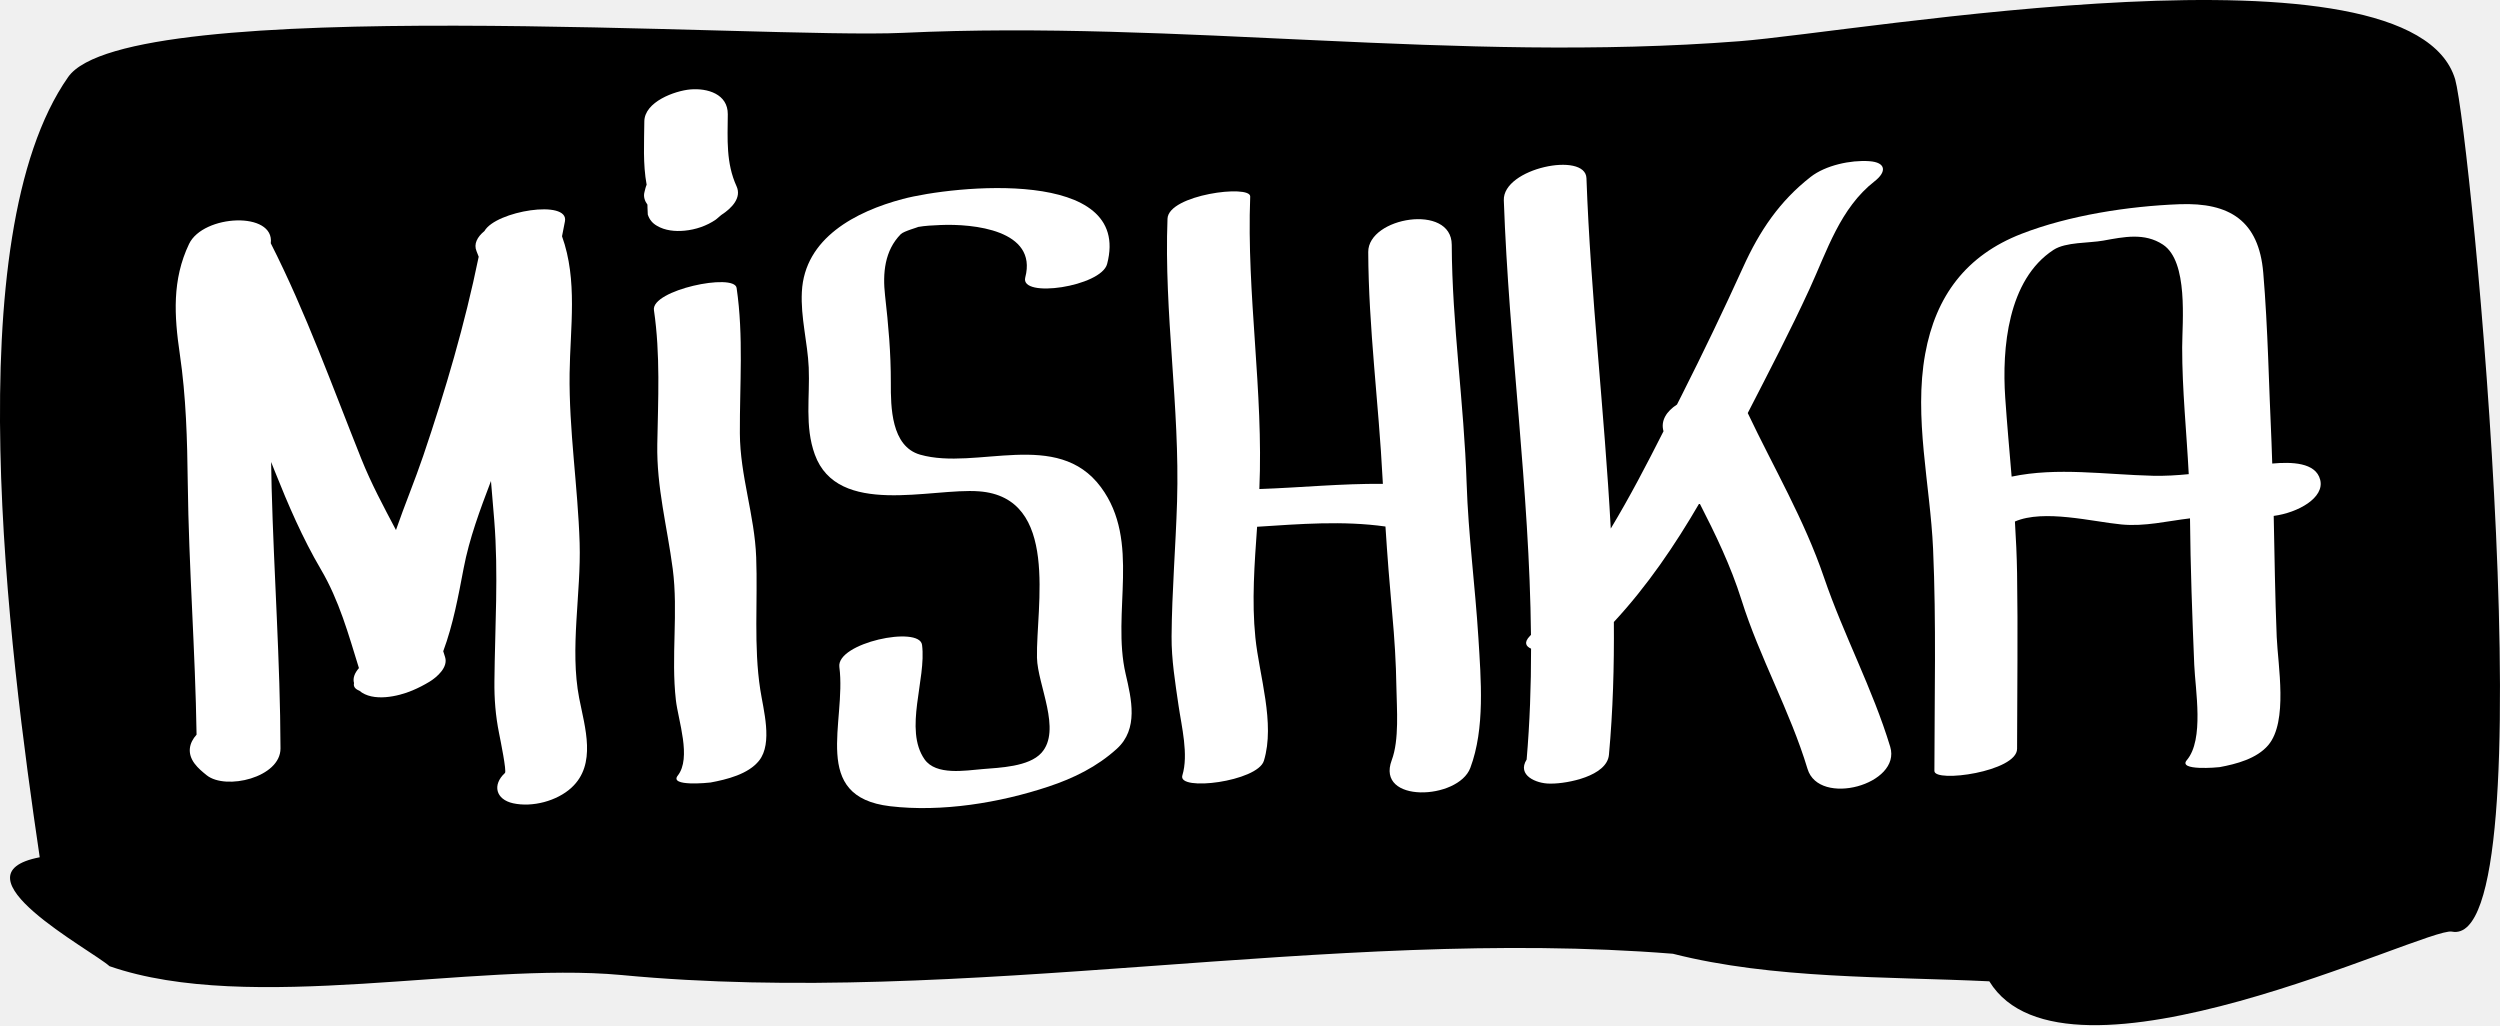
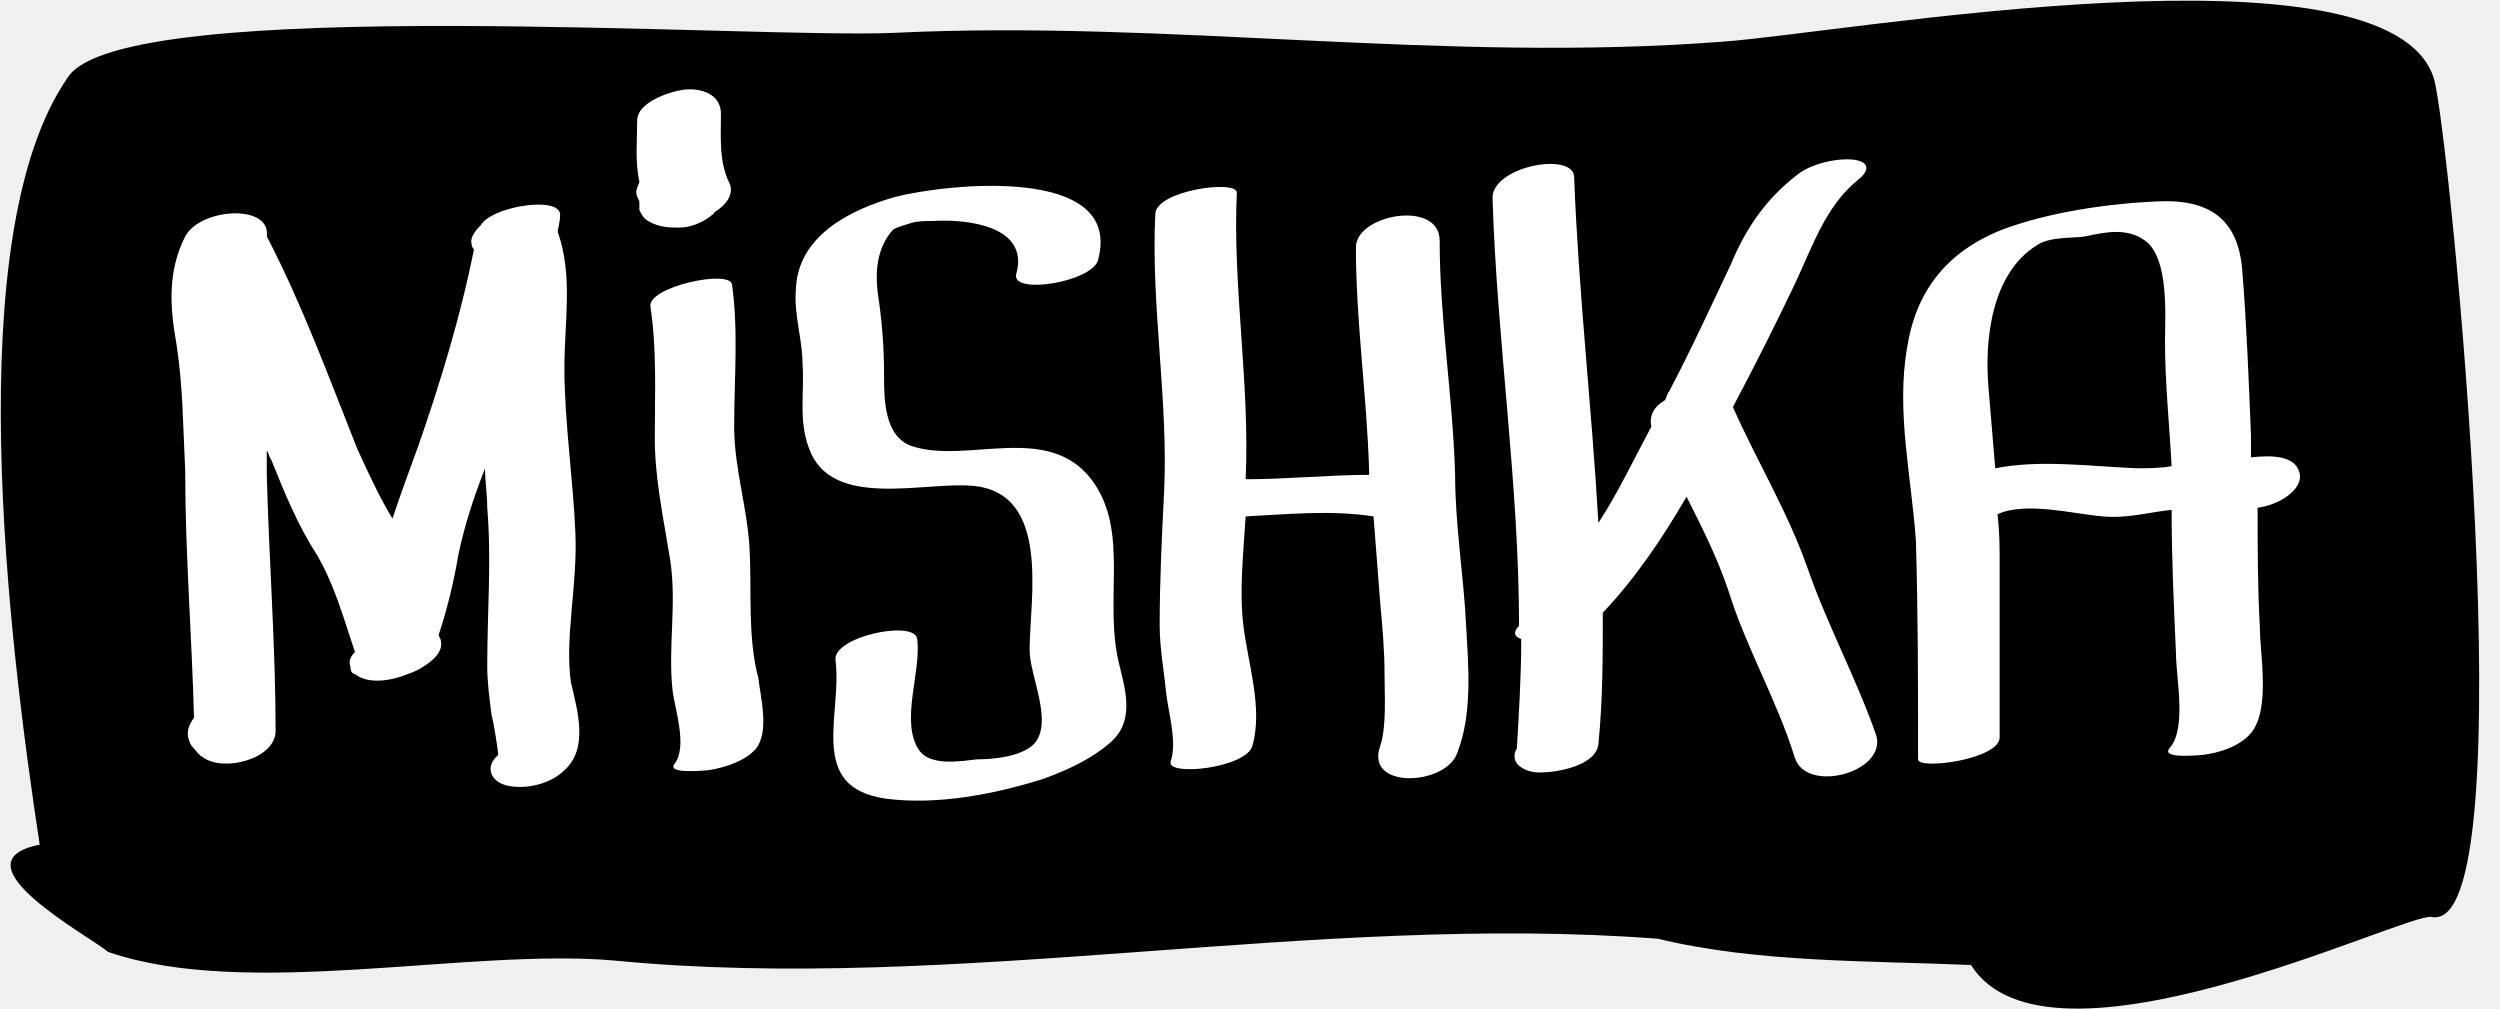
- <svg xmlns="http://www.w3.org/2000/svg" version="1.1" id="Layer_1" x="0px" y="0px" width="112.389px" height="46.087px" viewBox="19.137 15.003 112.389 46.087" enable-background="new 19.137 15.003 112.389 46.087" xml:space="preserve">
-   <g id="Layer_2">
-     <g>
-       <path d="M129.364,56.884c4.394,0.868,0.843-35.858,0.147-38.311c-1.96-6.569-26.677-2.144-32.18-1.717 c-12.723,0.987-25.189-0.96-37.611-0.376c-6.205,0.292-34.854-1.813-37.519,1.986c-5.048,7.208-2.652,25.797-1.278,35.076 c-4.043,0.779,2.309,4.154,3.138,4.897c6.314,2.192,16.358-0.219,23.007,0.396c15.434,1.472,31.797-2.194,47.276-0.955 c4.496,1.144,9.604,1.019,14.224,1.239C111.982,64.691,128.232,56.658,129.364,56.884 C129.264,56.864,129.871,56.984,129.364,56.884z" />
-     </g>
-   </g>
-   <g id="Layer_1_1_">
-     <g>
-       <path fill="#FFFFFF" d="M45.195,39.413c-0.079-2.546-0.484-5.074-0.451-7.624c0.026-2.063,0.37-4.185-0.341-6.164 c0.043-0.225,0.091-0.449,0.132-0.675c0.184-0.992-3.103-0.467-3.62,0.44c-0.325,0.266-0.492,0.584-0.354,0.908 c0.035,0.082,0.065,0.165,0.096,0.247c-0.623,3.041-1.49,5.985-2.487,8.932c-0.382,1.128-0.843,2.229-1.232,3.354 c-0.553-1.049-1.111-2.083-1.56-3.206c-1.303-3.257-2.479-6.55-4.068-9.685c0.181-1.452-3.039-1.299-3.674,0.03 c-0.767,1.607-0.668,3.229-0.416,4.948c0.285,1.938,0.334,3.842,0.358,5.8c0.045,3.771,0.339,7.537,0.396,11.311 c-0.335,0.372-0.438,0.835-0.087,1.305c0.153,0.203,0.344,0.362,0.542,0.521c0.858,0.687,3.323,0.101,3.318-1.207 c-0.013-3.911-0.295-7.815-0.399-11.727c-0.01-0.383-0.017-0.766-0.022-1.149c0.055,0.137,0.108,0.275,0.163,0.411 c0.607,1.522,1.243,3.001,2.073,4.416c0.824,1.401,1.237,2.908,1.711,4.438c-0.179,0.206-0.288,0.439-0.221,0.674 c-0.038,0.169,0.067,0.275,0.238,0.342c0.606,0.519,1.747,0.261,2.381-0.008c0.273-0.114,0.532-0.247,0.784-0.401 c0.327-0.202,0.838-0.645,0.691-1.1c-0.028-0.089-0.056-0.176-0.083-0.265c0.447-1.204,0.674-2.456,0.917-3.728 c0.259-1.356,0.742-2.64,1.229-3.924c0.049,0.587,0.1,1.176,0.147,1.762c0.194,2.422,0.031,4.812,0.008,7.236 c-0.009,0.803,0.05,1.55,0.208,2.337c0.064,0.324,0.348,1.714,0.266,1.79c-0.581,0.535-0.412,1.192,0.366,1.363 c0.868,0.19,1.975-0.101,2.628-0.705c1.137-1.05,0.6-2.699,0.342-4.024C44.745,44.165,45.265,41.677,45.195,39.413z" />
-       <path fill="#FFFFFF" d="M53.132,40.056c-0.069-1.888-0.725-3.666-0.734-5.573c-0.01-2.188,0.172-4.358-0.146-6.535 c-0.101-0.688-3.849,0.095-3.717,0.996c0.293,2.002,0.187,4.014,0.151,6.029c-0.035,1.941,0.444,3.699,0.694,5.603 c0.254,1.95-0.081,3.945,0.141,5.897c0.103,0.913,0.712,2.603,0.084,3.398c-0.398,0.505,1.394,0.322,1.474,0.31 c0.729-0.136,1.702-0.372,2.186-0.987c0.62-0.784,0.186-2.3,0.051-3.185C53.014,44.054,53.206,42.026,53.132,40.056z" />
-       <path fill="#FFFFFF" d="M68.629,36.903c-1.957-2.641-5.589-0.739-8.125-1.46c-1.308-0.372-1.323-2.155-1.319-3.224 c0.003-1.353-0.108-2.592-0.26-3.935c-0.112-0.998-0.022-2.013,0.708-2.755c0.135-0.137,0.815-0.318,0.768-0.322 c0.335-0.058,0.643-0.072,1.013-0.088c1.469-0.063,4.376,0.22,3.814,2.356c-0.253,0.958,3.413,0.409,3.68-0.604 c1.15-4.364-6.914-3.526-9.192-2.921c-2.098,0.557-4.412,1.751-4.531,4.174c-0.059,1.156,0.257,2.258,0.309,3.404 c0.057,1.319-0.188,2.635,0.273,3.907c1.027,2.831,5.238,1.495,7.38,1.656c3.65,0.271,2.561,5.19,2.608,7.48 c0.025,1.224,1.121,3.255,0.2,4.278c-0.565,0.627-1.881,0.664-2.649,0.729c-0.772,0.064-2.089,0.296-2.604-0.438 c-0.942-1.345,0.087-3.605-0.114-5.146c-0.115-0.879-3.859-0.091-3.717,0.995c0.325,2.492-1.328,5.83,2.279,6.258 c2.318,0.275,4.926-0.152,7.118-0.881c1.135-0.376,2.188-0.894,3.077-1.701c0.982-0.892,0.659-2.228,0.396-3.365 C69.1,42.531,70.436,39.344,68.629,36.903z" />
-       <path fill="#FFFFFF" d="M85.07,36.725c-0.114-3.584-0.653-7.129-0.669-10.719c-0.007-1.871-3.762-1.239-3.754,0.325 c0.014,3.424,0.472,6.801,0.646,10.215c0.004,0.068,0.008,0.138,0.012,0.209c-1.85-0.017-3.699,0.169-5.553,0.233 c0.191-4.396-0.58-8.756-0.411-13.149c0.021-0.553-3.677-0.085-3.718,0.995c-0.162,4.248,0.558,8.461,0.43,12.709 c-0.061,2.026-0.232,4.046-0.247,6.074c-0.007,1.039,0.164,2.074,0.312,3.098c0.138,0.947,0.458,2.212,0.172,3.149 c-0.224,0.731,3.379,0.275,3.666-0.659c0.516-1.687-0.211-3.834-0.383-5.541c-0.167-1.636-0.039-3.319,0.078-4.98 c1.925-0.123,3.852-0.281,5.77-0.011c0.084,1.308,0.186,2.613,0.305,3.924c0.101,1.099,0.171,2.194,0.187,3.298 c0.016,0.966,0.135,2.367-0.21,3.282c-0.733,1.953,2.99,1.792,3.533,0.347c0.667-1.775,0.477-3.984,0.363-5.85 C85.455,41.354,85.145,39.047,85.07,36.725z" />
-       <path fill="#FFFFFF" d="M101.139,40.971c-0.892-2.617-2.252-4.913-3.431-7.399c0.95-1.85,1.915-3.7,2.782-5.588 c0.788-1.715,1.373-3.624,2.922-4.833c0.545-0.424,0.522-0.85-0.243-0.902c-0.83-0.058-1.958,0.182-2.629,0.704 c-1.408,1.099-2.301,2.433-3.035,4.05c-0.885,1.946-1.801,3.856-2.765,5.765c-0.069,0.14-0.141,0.28-0.213,0.421 c-0.465,0.3-0.744,0.723-0.606,1.201c-0.75,1.484-1.518,2.959-2.371,4.375c-0.283-5.25-0.905-10.496-1.093-15.752 c-0.041-1.205-3.768-0.455-3.715,0.996c0.23,6.517,1.155,13.021,1.221,19.536c-0.017,0.017-0.031,0.033-0.047,0.048 c-0.285,0.293-0.179,0.469,0.051,0.571c0.002,1.66-0.057,3.322-0.199,4.985c-0.448,0.709,0.439,1.081,1.029,1.081 c0.031,0,0.061,0,0.092,0c0.701,0,2.49-0.331,2.579-1.294c0.182-1.992,0.237-3.981,0.221-5.971 c1.508-1.627,2.741-3.444,3.849-5.348c0.72,1.405,1.405,2.821,1.887,4.35c0.816,2.602,2.182,4.991,2.971,7.604 c0.518,1.713,4.229,0.701,3.717-0.996C103.321,45.964,102.02,43.551,101.139,40.971z" />
-       <path fill="#FFFFFF" d="M123.443,36.573c-0.199-0.791-1.302-0.807-2.156-0.731c-0.012-0.318-0.02-0.637-0.033-0.956 c-0.12-2.525-0.158-5.104-0.371-7.622c-0.198-2.331-1.505-3.167-3.77-3.08c-2.293,0.087-4.962,0.5-7.101,1.332 c-2.475,0.962-3.852,2.784-4.326,5.391c-0.522,2.86,0.227,5.901,0.354,8.775c0.146,3.324,0.062,6.655,0.059,9.98 c0,0.545,3.717,0.03,3.717-0.996c0.004-2.633,0.041-5.268,0-7.9c-0.013-0.777-0.049-1.549-0.097-2.318 c1.3-0.563,3.499,0.011,4.792,0.133c1.052,0.1,2.059-0.155,3.079-0.275c0.02,2.193,0.101,4.4,0.191,6.591 c0.047,1.122,0.453,3.351-0.335,4.279c-0.414,0.491,1.405,0.326,1.475,0.314c0.753-0.139,1.671-0.381,2.186-0.988 c0.901-1.062,0.433-3.597,0.381-4.863c-0.074-1.814-0.097-3.63-0.135-5.443C122.448,38.051,123.647,37.38,123.443,36.573z M109.571,36.43c-0.099-1.183-0.207-2.364-0.288-3.552c-0.15-2.212,0.111-5.298,2.172-6.642c0.553-0.36,1.59-0.298,2.235-0.416 c0.922-0.166,1.856-0.369,2.685,0.181c1.148,0.762,0.865,3.47,0.863,4.62c-0.002,1.904,0.198,3.797,0.295,5.698 c-0.524,0.052-1.056,0.084-1.597,0.073C113.767,36.339,111.625,35.998,109.571,36.43z" />
-       <path fill="#FFFFFF" d="M49.915,25.373c0.495-0.047,0.992-0.215,1.401-0.497c0.082-0.068,0.162-0.138,0.244-0.206 c0.493-0.318,0.92-0.785,0.69-1.291c-0.479-1.049-0.403-2.117-0.395-3.241c0.006-0.908-0.914-1.182-1.689-1.114 c-0.686,0.061-2.058,0.551-2.063,1.443c-0.007,0.942-0.068,1.913,0.104,2.84c-0.046,0.106-0.071,0.226-0.099,0.336 c-0.053,0.201,0.015,0.399,0.135,0.56c0,0.042,0.002,0.085,0.002,0.127c0.004,0.106,0.01,0.212,0.014,0.318 c0.07,0.221,0.205,0.388,0.407,0.503C49.033,25.373,49.498,25.414,49.915,25.373z" />
-     </g>
-   </g>
+ <svg xmlns="http://www.w3.org/2000/svg" width="114" height="46">
+   <path d="M110.889 41.809c4.423.898.804-35.822.1-38.217-2.01-6.586-26.842-2.096-32.371-1.697-12.768.998-25.335-.997-37.801-.399-6.233.3-35.086-1.796-37.7 1.996C-1.91 10.676.402 29.236 1.81 38.516c-4.022.798 2.312 4.19 3.116 4.89 6.334 2.194 16.488-.2 23.123.398 15.482 1.497 31.97-2.195 47.553-.997 4.524 1.097 9.65.997 14.275 1.197 3.519 5.588 19.805-2.395 21.012-2.195-.101 0 .503.1 0 0z" />
+   <path d="M26.24 24.348c-.101-2.495-.503-5.09-.503-7.584 0-2.095.402-4.19-.302-6.186 0-.2.1-.4.1-.699.202-.998-3.116-.499-3.619.4-.301.299-.502.598-.402.897 0 .1.1.2.1.2-.602 2.993-1.507 5.987-2.512 8.88-.402 1.098-.805 2.196-1.207 3.393-.603-.998-1.106-2.095-1.608-3.193-1.307-3.293-2.514-6.586-4.122-9.679.2-1.497-3.016-1.297-3.72 0-.804 1.597-.704 3.193-.402 4.89.301 1.895.301 3.791.402 5.787 0 3.792.302 7.484.402 11.275-.301.4-.402.799-.1 1.297.2.2.301.4.502.5.905.698 3.318.1 3.318-1.198 0-3.892-.302-7.783-.402-11.675v-1.097c.1.1.1.3.2.399.604 1.497 1.207 2.993 2.112 4.39.804 1.397 1.206 2.894 1.71 4.39-.202.2-.303.4-.202.7 0 .199.1.299.201.299.603.499 1.71.299 2.413 0 .302-.1.503-.2.804-.4.302-.199.805-.598.704-1.097 0-.1-.1-.2-.1-.3.401-1.197.703-2.494.904-3.691.302-1.397.704-2.595 1.207-3.892 0 .599.1 1.197.1 1.796.201 2.395 0 4.79 0 7.184 0 .799.1 1.497.201 2.296.1.299.302 1.696.302 1.796-.603.499-.402 1.197.402 1.397.905.2 2.01-.1 2.614-.699 1.106-.998.603-2.694.301-3.991-.301-1.996.302-4.49.201-6.785zM34.182 25.046c-.1-1.896-.704-3.692-.704-5.588 0-2.195.201-4.39-.1-6.486-.101-.698-3.82.1-3.72.998.301 1.996.2 3.991.2 5.987 0 1.896.403 3.692.704 5.588.302 1.996-.1 3.891.101 5.887.1.898.704 2.595.1 3.393-.402.499 1.408.3 1.509.3.703-.1 1.709-.4 2.211-.999.604-.798.201-2.295.1-3.193-.502-1.896-.3-3.991-.401-5.887zM49.764 21.853c-2.01-2.594-5.63-.699-8.143-1.497-1.307-.399-1.307-2.195-1.307-3.193 0-1.397-.1-2.594-.301-3.891-.1-.998 0-1.996.703-2.794.1-.1.805-.3.805-.3.301-.1.603-.1 1.005-.1 1.508-.1 4.423.2 3.82 2.395-.301.998 3.418.4 3.72-.598 1.206-4.39-6.937-3.493-9.25-2.894-2.11.599-4.423 1.796-4.523 4.19-.1 1.198.301 2.296.301 3.393.101 1.298-.2 2.595.302 3.892 1.005 2.794 5.228 1.497 7.44 1.696 3.619.3 2.614 5.189 2.614 7.484 0 1.197 1.105 3.293.2 4.29-.603.6-1.91.7-2.613.7-.805.099-2.112.299-2.614-.4-.905-1.297.1-3.592-.1-5.089-.101-.898-3.922-.1-3.72.998.301 2.494-1.308 5.787 2.312 6.286 2.312.3 4.926-.2 7.138-.898 1.105-.399 2.211-.898 3.116-1.696 1.006-.898.704-2.195.402-3.393-.804-2.993.503-6.186-1.307-8.581zM66.353 21.653c-.101-3.592-.704-7.084-.704-10.676 0-1.896-3.82-1.198-3.82.299 0 3.393.502 6.785.603 10.178v.2c-1.81 0-3.72.199-5.63.199.2-4.39-.603-8.78-.402-13.072 0-.598-3.72-.1-3.72.998-.201 4.191.603 8.482.402 12.673-.1 1.995-.201 3.991-.201 6.086 0 .998.201 2.096.302 3.094.1.898.502 2.195.2 3.093-.2.698 3.419.3 3.72-.699.503-1.696-.2-3.791-.402-5.488-.2-1.596 0-3.292.1-4.989 1.91-.1 3.922-.3 5.832 0l.301 3.892c.1 1.097.201 2.195.201 3.293 0 .997.1 2.395-.2 3.292-.704 1.996 3.015 1.797 3.518.3.704-1.796.503-3.992.402-5.788-.1-2.195-.502-4.59-.502-6.885zM82.438 25.944c-.905-2.594-2.312-4.89-3.418-7.384a145.398 145.398 0 002.815-5.588c.804-1.696 1.407-3.592 2.915-4.79.503-.398.503-.798-.2-.897-.805-.1-2.012.2-2.615.698-1.407 1.098-2.312 2.395-3.016 4.091-.905 1.896-1.81 3.892-2.815 5.788-.1.1-.1.299-.2.399-.504.3-.704.698-.604 1.197-.804 1.497-1.508 2.994-2.413 4.39-.301-5.288-.905-10.477-1.106-15.765 0-1.197-3.82-.499-3.72.998.202 6.486 1.207 12.971 1.207 19.457-.302.3-.201.5.1.6 0 1.695-.1 3.292-.2 4.988-.403.699.402 1.098 1.005 1.098h.1c.704 0 2.514-.3 2.614-1.297.201-1.996.201-3.992.201-5.987 1.508-1.597 2.715-3.393 3.82-5.289.704 1.397 1.408 2.794 1.91 4.29.805 2.595 2.212 4.99 3.017 7.584.502 1.697 4.222.699 3.72-.997-.905-2.595-2.212-4.99-3.117-7.584zM104.857 21.554c-.201-.799-1.307-.799-2.212-.699v-.998c-.1-2.494-.201-5.089-.402-7.583-.201-2.295-1.508-3.193-3.82-3.093-2.313.1-5.027.498-7.138 1.297-2.513.998-3.921 2.794-4.323 5.388-.503 2.894.201 5.887.402 8.78.1 3.294.1 6.686.1 9.98 0 .498 3.72 0 3.72-.999v-7.883c0-.798 0-1.496-.1-2.294 1.307-.6 3.519 0 4.825.1 1.106.1 2.112-.2 3.117-.3 0 2.195.1 4.39.201 6.586 0 1.097.503 3.392-.302 4.29-.402.5 1.408.3 1.508.3.805-.1 1.71-.4 2.212-.998.905-1.098.402-3.592.402-4.89-.1-1.796-.1-3.592-.1-5.388.905-.1 2.111-.798 1.91-1.596zm-13.874-.2l-.301-3.592c-.201-2.195.1-5.289 2.211-6.586.604-.399 1.609-.3 2.212-.399.905-.2 1.91-.4 2.715.2 1.105.798.904 3.492.904 4.59 0 1.895.201 3.791.302 5.687-.503.1-1.106.1-1.609.1-2.211-.1-4.423-.4-6.434 0zM30.965 10.378c.502 0 1.005-.2 1.407-.499.1-.1.201-.1.201-.2.503-.299.905-.798.704-1.297-.503-.998-.402-2.095-.402-3.193 0-.898-.905-1.197-1.71-1.097-.703.1-2.11.598-2.11 1.397 0 .898-.101 1.895.1 2.793 0 .1-.1.2-.1.3-.101.2 0 .399.1.599v.399c.1.2.201.399.402.499.503.299 1.005.299 1.408.299z" fill="#fff" />
</svg>
